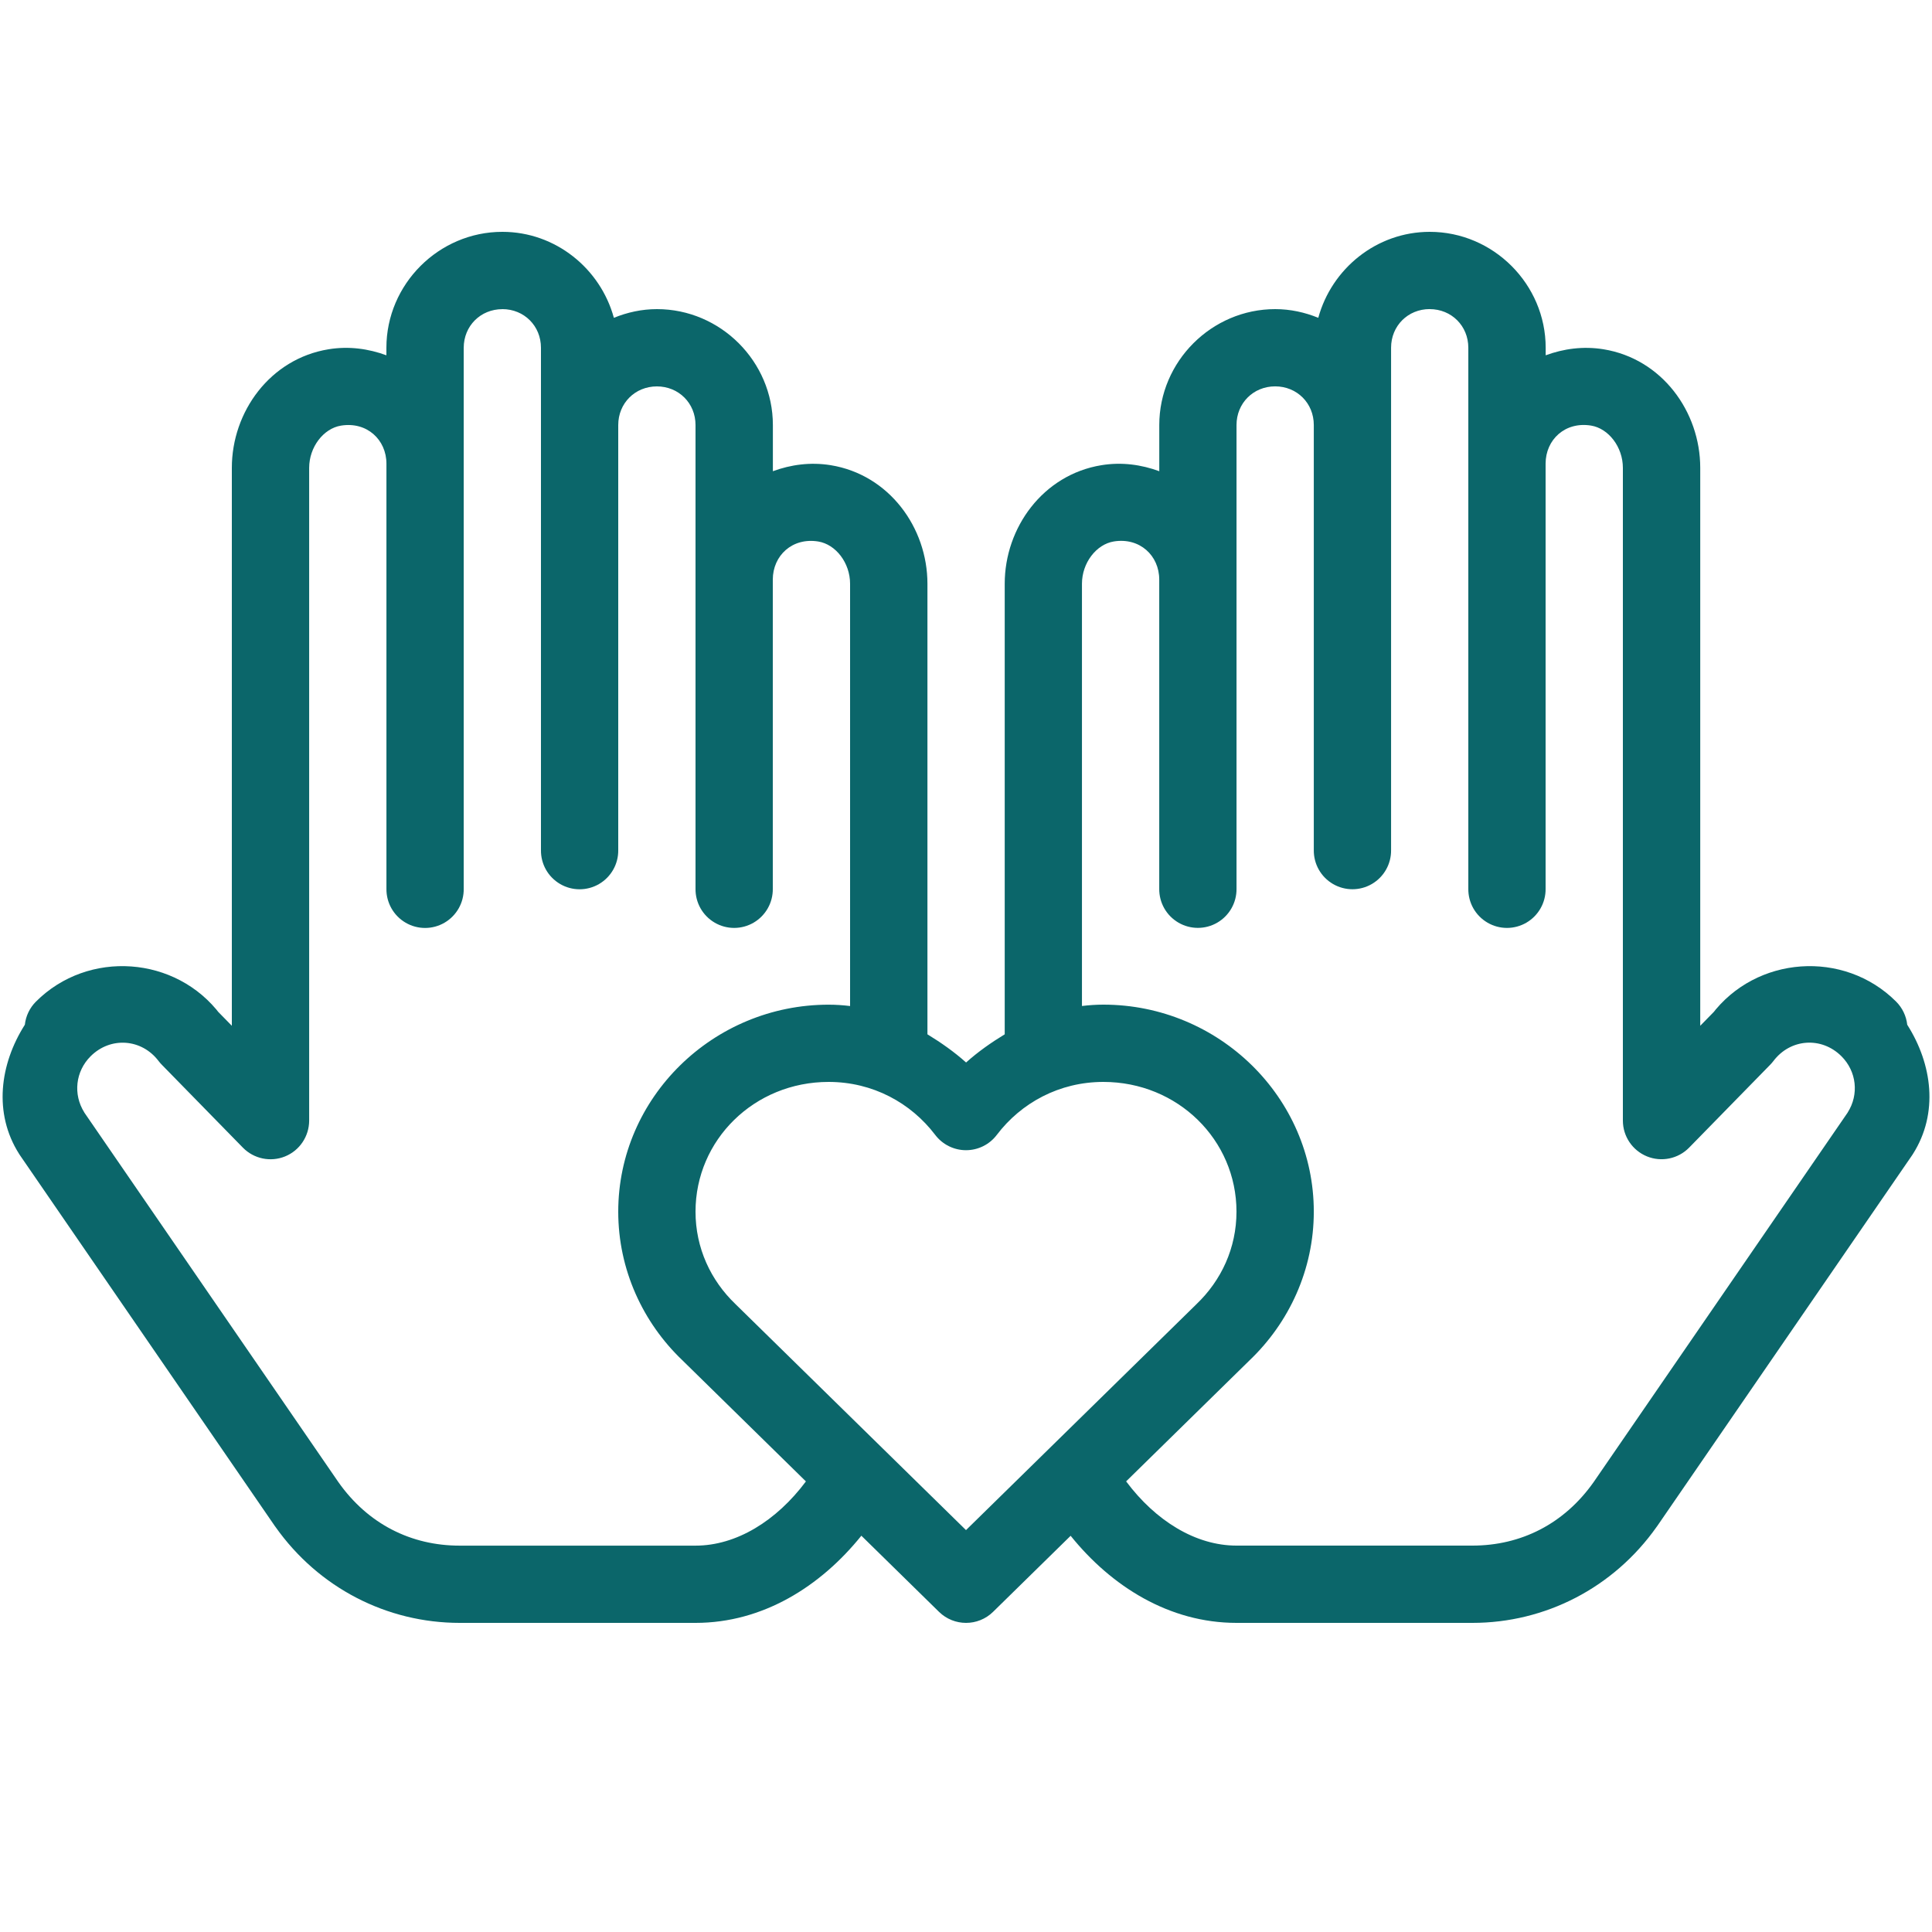
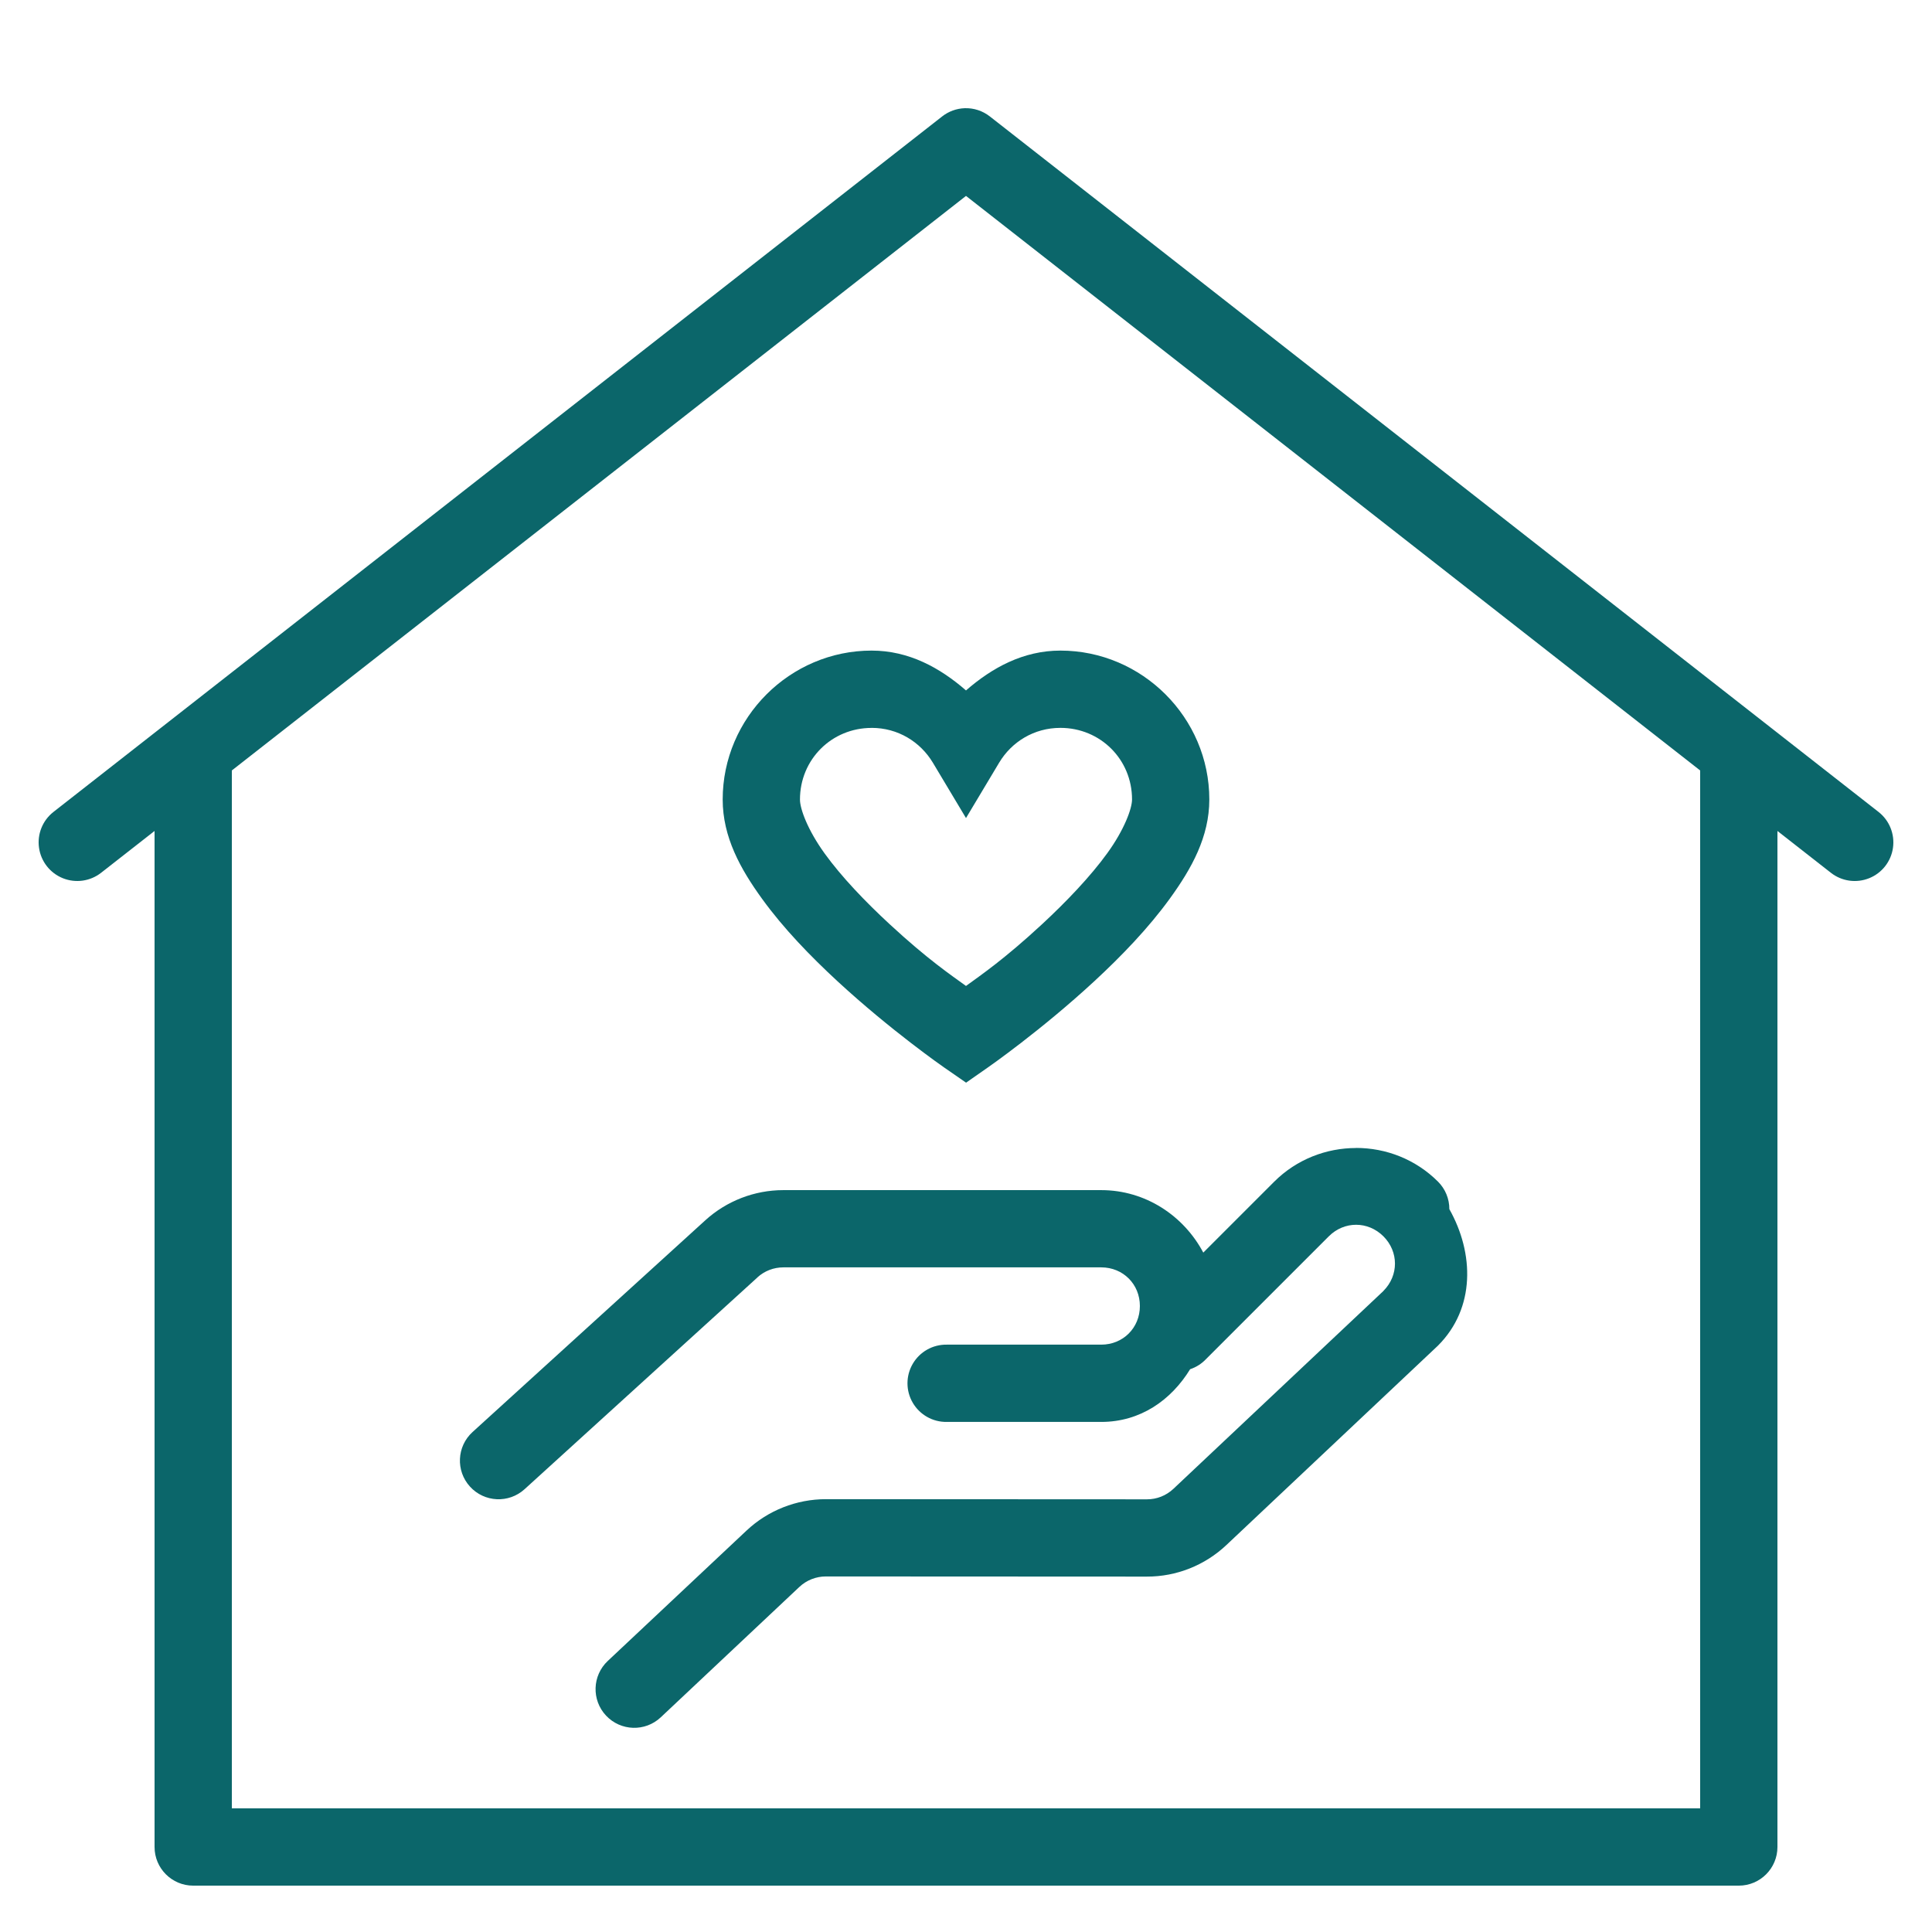
<svg xmlns="http://www.w3.org/2000/svg" viewBox="0,0,256,256" width="150px" height="150px" fill-rule="nonzero">
  <g fill-opacity="0" fill="#dddddd" fill-rule="nonzero" stroke="none" stroke-width="1" stroke-linecap="butt" stroke-linejoin="miter" stroke-miterlimit="10" stroke-dasharray="" stroke-dashoffset="0" font-family="none" font-weight="none" font-size="none" text-anchor="none" style="mix-blend-mode: normal">
    <path d="M0,256v-256h256v256z" id="bgRectangle" />
  </g>
  <g fill="#0b666a" fill-rule="nonzero" stroke="none" stroke-width="1" stroke-linecap="butt" stroke-linejoin="miter" stroke-miterlimit="10" stroke-dasharray="" stroke-dashoffset="0" font-family="none" font-weight="none" font-size="none" text-anchor="none" style="mix-blend-mode: normal">
-     <g transform="scale(5.12,5.12)">
-       <path d="M13,6c-1.645,0 -3,1.355 -3,3v0.195c-0.463,-0.17 -0.969,-0.242 -1.496,-0.156c-1.513,0.246 -2.504,1.617 -2.504,3.068v0.893v13.547l-0.377,-0.385l0.084,0.1c-1.147,-1.529 -3.426,-1.692 -4.777,-0.34c-0.161,0.161 -0.262,0.372 -0.287,0.598c-0.649,1.02 -0.817,2.292 -0.148,3.344c0.006,0.011 0.013,0.021 0.02,0.031l6.602,9.605c0.003,0.003 0.005,0.007 0.008,0.01c1.119,1.587 2.891,2.49 4.771,2.49h6.105c1.741,0 3.235,-0.944 4.291,-2.256l2.01,1.971c0.389,0.38 1.01,0.38 1.398,0l2.008,-1.969c1.055,1.31 2.552,2.254 4.293,2.254h6.105c1.88,0 3.652,-0.903 4.771,-2.49c0.003,-0.003 0.005,-0.006 0.008,-0.01l6.602,-9.605c0.007,-0.01 0.013,-0.021 0.02,-0.031c0.668,-1.052 0.501,-2.324 -0.148,-3.344c-0.025,-0.226 -0.126,-0.437 -0.287,-0.598c-1.352,-1.352 -3.63,-1.189 -4.777,0.34l0.084,-0.1l-0.377,0.385v-13.547v-0.893c0,-1.452 -0.991,-2.822 -2.504,-3.068c-0.527,-0.085 -1.033,-0.014 -1.496,0.156v-0.195c0,-1.645 -1.355,-3 -3,-3c-1.376,0 -2.538,0.952 -2.885,2.225c-0.346,-0.141 -0.721,-0.225 -1.115,-0.225c-1.645,0 -3,1.355 -3,3v1v0.195c-0.463,-0.17 -0.969,-0.242 -1.496,-0.156c-1.513,0.246 -2.504,1.617 -2.504,3.068v0.893v10.768c-0.353,0.215 -0.692,0.453 -1,0.729c-0.308,-0.276 -0.647,-0.513 -1,-0.729v-10.768v-0.893c0,-1.452 -0.991,-2.822 -2.504,-3.068c-0.527,-0.085 -1.033,-0.014 -1.496,0.156v-0.195v-1c0,-1.645 -1.355,-3 -3,-3c-0.394,0 -0.769,0.084 -1.115,0.225c-0.347,-1.272 -1.509,-2.225 -2.885,-2.225zM13,8c0.565,0 1,0.435 1,1v13c-0.005,0.361 0.184,0.696 0.496,0.878c0.311,0.182 0.697,0.182 1.008,0c0.311,-0.182 0.501,-0.517 0.496,-0.878v-11c0,-0.565 0.435,-1 1,-1c0.565,0 1,0.435 1,1v1v11c-0.005,0.361 0.184,0.696 0.496,0.878c0.311,0.182 0.697,0.182 1.008,0c0.311,-0.182 0.501,-0.517 0.496,-0.878v-8c0,-0.621 0.504,-1.095 1.176,-0.986c0.453,0.074 0.824,0.552 0.824,1.094v0.893v10.035c-0.181,-0.022 -0.366,-0.035 -0.555,-0.035c-2.985,0 -5.445,2.399 -5.445,5.357c0,1.506 0.642,2.873 1.656,3.842l3.201,3.139c-0.763,1.022 -1.8,1.662 -2.857,1.662h-6.105c-1.258,0 -2.374,-0.561 -3.137,-1.643l-6.576,-9.566v-0.002c-0.295,-0.467 -0.229,-1.062 0.162,-1.453c0.516,-0.516 1.325,-0.458 1.764,0.127c0.026,0.034 0.055,0.067 0.086,0.098l2.092,2.139c0.284,0.29 0.716,0.38 1.092,0.227c0.376,-0.153 0.622,-0.519 0.623,-0.926v-16v-0.893c0,-0.54 0.371,-1.02 0.824,-1.094c0.671,-0.109 1.176,0.366 1.176,0.986v11c-0.005,0.361 0.184,0.696 0.496,0.878c0.311,0.182 0.697,0.182 1.008,0c0.311,-0.182 0.501,-0.517 0.496,-0.878v-13v-1c0,-0.565 0.435,-1 1,-1zM37,8c0.565,0 1,0.435 1,1v1v13c-0.005,0.361 0.184,0.696 0.496,0.878c0.311,0.182 0.697,0.182 1.008,0c0.311,-0.182 0.501,-0.517 0.496,-0.878v-11c0,-0.621 0.504,-1.095 1.176,-0.986c0.453,0.074 0.824,0.554 0.824,1.094v0.893v16c0,0.406 0.246,0.772 0.623,0.926c0.376,0.153 0.808,0.064 1.092,-0.227l2.092,-2.139c0.031,-0.031 0.059,-0.063 0.086,-0.098c0.439,-0.585 1.247,-0.643 1.764,-0.127c0.391,0.391 0.458,0.986 0.162,1.453v0.002l-6.576,9.566c-0.763,1.081 -1.879,1.643 -3.137,1.643h-6.105c-1.058,0 -2.093,-0.64 -2.857,-1.662l3.201,-3.139c1.014,-0.969 1.656,-2.336 1.656,-3.842c0,-2.958 -2.461,-5.357 -5.445,-5.357c-0.189,0 -0.373,0.013 -0.555,0.035v-10.035v-0.893c0,-0.54 0.371,-1.02 0.824,-1.094c0.671,-0.109 1.176,0.366 1.176,0.986v8c-0.005,0.361 0.184,0.696 0.496,0.878c0.311,0.182 0.697,0.182 1.008,0c0.311,-0.182 0.501,-0.517 0.496,-0.878v-11v-1c0,-0.565 0.435,-1 1,-1c0.565,0 1,0.435 1,1v11c-0.005,0.361 0.184,0.696 0.496,0.878c0.311,0.182 0.697,0.182 1.008,0c0.311,-0.182 0.501,-0.517 0.496,-0.878v-13c0,-0.565 0.435,-1 1,-1zM21.445,28c1.142,0 2.128,0.542 2.758,1.371c0.189,0.249 0.484,0.396 0.797,0.396c0.313,0 0.608,-0.146 0.797,-0.396c0.629,-0.829 1.617,-1.371 2.758,-1.371c1.925,0 3.445,1.502 3.445,3.357c0,0.942 -0.393,1.781 -1.037,2.396c-0.003,0.003 -0.007,0.006 -0.01,0.01l-5.953,5.836l-5.953,-5.836c-0.003,-0.003 -0.006,-0.007 -0.01,-0.01c-0.644,-0.615 -1.037,-1.455 -1.037,-2.396c0,-1.856 1.52,-3.357 3.445,-3.357z" />
+     <g transform="translate(0.00007,9.21755) scale(5.12,5.12)">
+       <path d="M24.965,1c-0.212,0.008 -0.415,0.082 -0.582,0.213l-23,18c-0.281,0.22 -0.424,0.574 -0.373,0.928c0.05,0.354 0.286,0.654 0.617,0.787c0.332,0.133 0.709,0.079 0.99,-0.141l1.383,-1.082v26.295c0,0.552 0.448,1 1,1h40c0.552,-0 1,-0.448 1,-1v-26.295l1.383,1.082c0.281,0.221 0.659,0.274 0.99,0.141c0.332,-0.133 0.567,-0.433 0.617,-0.787c0.05,-0.354 -0.092,-0.708 -0.373,-0.928l-23,-18c-0.186,-0.146 -0.417,-0.221 -0.652,-0.213zM25,3.27l19,14.869v26.861h-38v-26.861zM22.557,15.037c-2.115,0 -3.854,1.737 -3.854,3.854c0,0.971 0.459,1.796 1.018,2.568c0.558,0.772 1.261,1.495 1.953,2.135c1.385,1.279 2.756,2.229 2.756,2.229l0.572,0.396l0.57,-0.398c0,0 1.372,-0.953 2.756,-2.234c0.692,-0.641 1.393,-1.366 1.951,-2.137c0.558,-0.771 1.018,-1.591 1.018,-2.561c0,-2.115 -1.738,-3.852 -3.854,-3.852c-0.962,0 -1.766,0.442 -2.443,1.031c-0.677,-0.589 -1.481,-1.031 -2.443,-1.031zM22.557,17.037c0.682,0 1.262,0.362 1.586,0.902l0.857,1.432l0.857,-1.432c0.324,-0.541 0.904,-0.902 1.586,-0.902c1.036,0 1.854,0.817 1.854,1.852c0,0.239 -0.203,0.787 -0.639,1.389c-0.435,0.602 -1.058,1.255 -1.689,1.84c-0.979,0.906 -1.574,1.31 -1.969,1.598c-0.394,-0.286 -0.99,-0.687 -1.969,-1.592c-0.632,-0.583 -1.255,-1.234 -1.689,-1.836c-0.435,-0.602 -0.639,-1.15 -0.639,-1.396c0,-1.036 0.819,-1.854 1.854,-1.854zM35.096,27.91c-0.77,0 -1.54,0.292 -2.121,0.873l-1.834,1.834c-0.505,-0.953 -1.496,-1.617 -2.641,-1.617h-8.227c-0.747,0 -1.468,0.279 -2.02,0.781l-6.023,5.479c-0.409,0.372 -0.439,1.004 -0.067,1.413c0.372,0.409 1.004,0.439 1.413,0.067l6.025,-5.479c0,-0.001 0,-0.001 0,-0.002c0.184,-0.168 0.423,-0.26 0.672,-0.26h8.227c0.565,0 1,0.435 1,1c0,0.565 -0.435,1 -1,1h-4c-0.361,-0.005 -0.696,0.184 -0.878,0.496c-0.182,0.311 -0.182,0.697 0,1.008c0.182,0.311 0.517,0.501 0.878,0.496h4c1.012,0 1.809,-0.563 2.301,-1.365c0,-0 0.002,0 0.002,0c0.153,-0.051 0.292,-0.139 0.404,-0.256l3.182,-3.182c0.399,-0.399 1.015,-0.399 1.414,0c0.398,0.398 0.398,1.013 0,1.412v0.002l-5.436,5.121c-0.186,0.175 -0.43,0.272 -0.684,0.271c-0.001,0 -0.001,0 -0.002,0l-8.305,-0.004c-0.763,0 -1.5,0.29 -2.057,0.814l-3.59,3.373c-0.403,0.379 -0.423,1.012 -0.044,1.415c0.379,0.403 1.012,0.423 1.415,0.044l3.588,-3.375c0.185,-0.174 0.431,-0.271 0.686,-0.271l8.305,0.004c0.766,0.002 1.502,-0.291 2.059,-0.816l5.457,-5.143c0.007,-0.006 0.014,-0.013 0.021,-0.02c0.968,-0.968 0.937,-2.388 0.293,-3.531c0.001,-0.267 -0.104,-0.522 -0.293,-0.711c-0.582,-0.582 -1.351,-0.873 -2.121,-0.873z" />
    </g>
  </g>
</svg>
